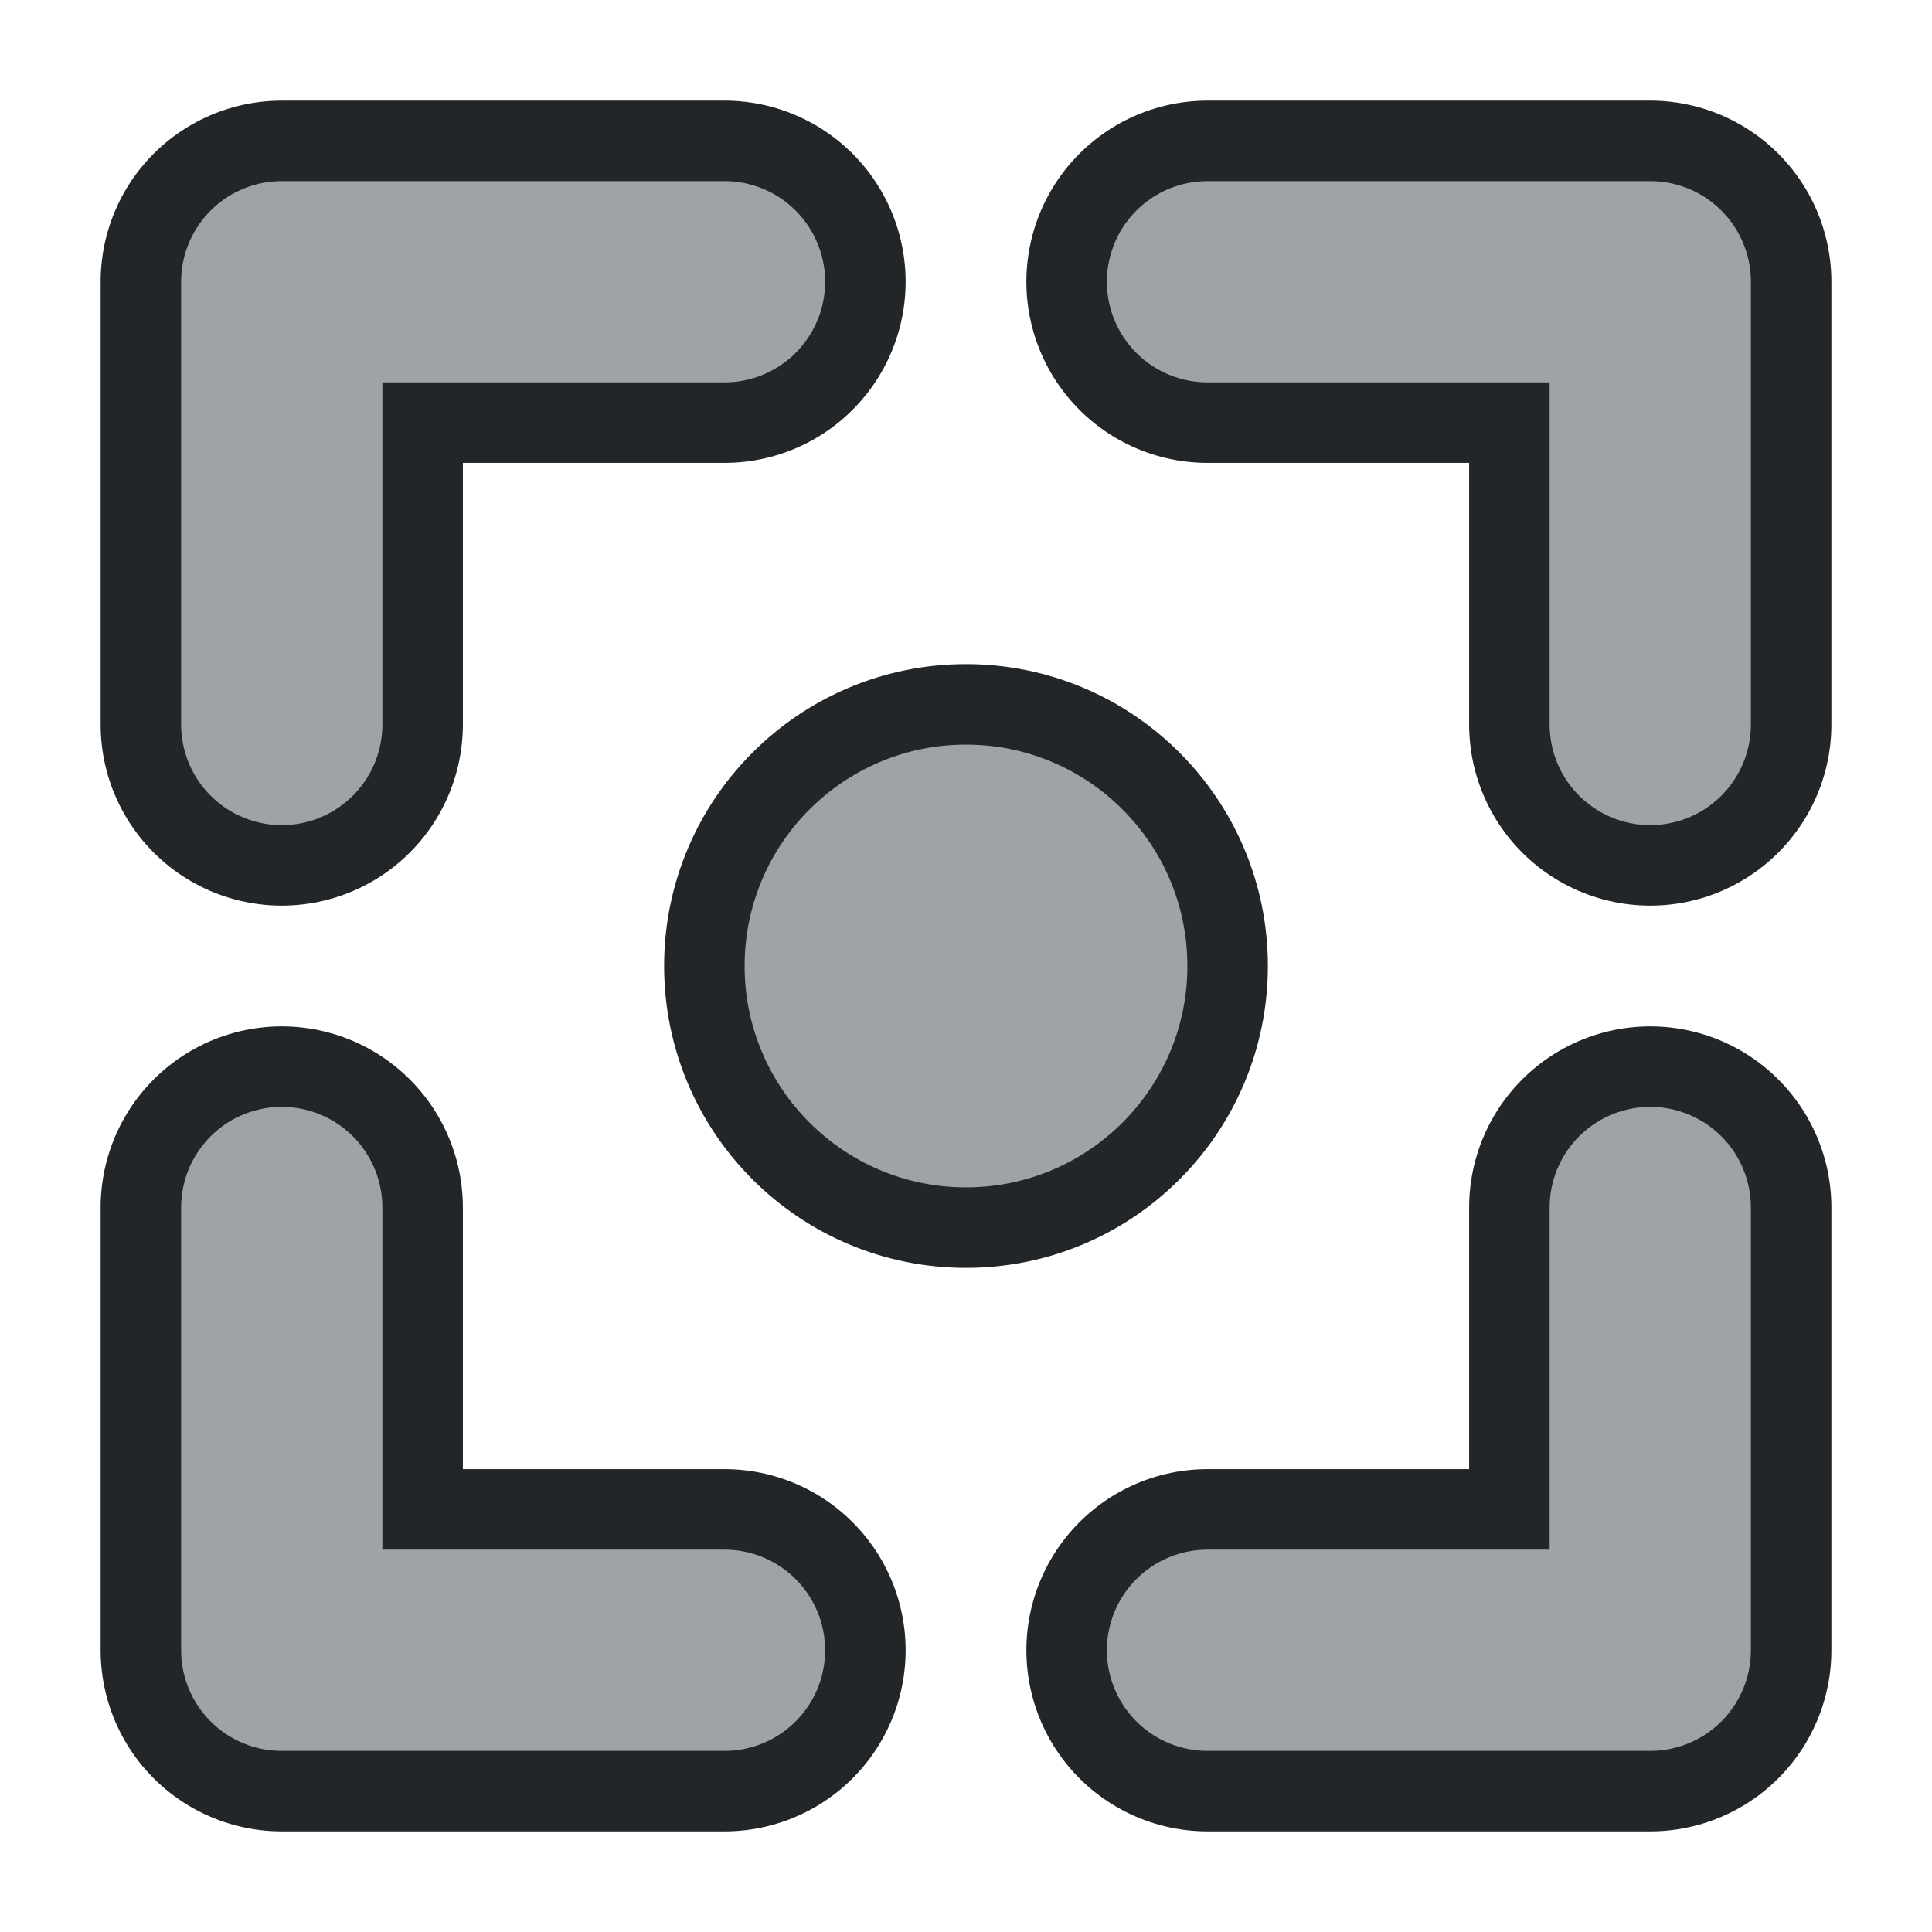
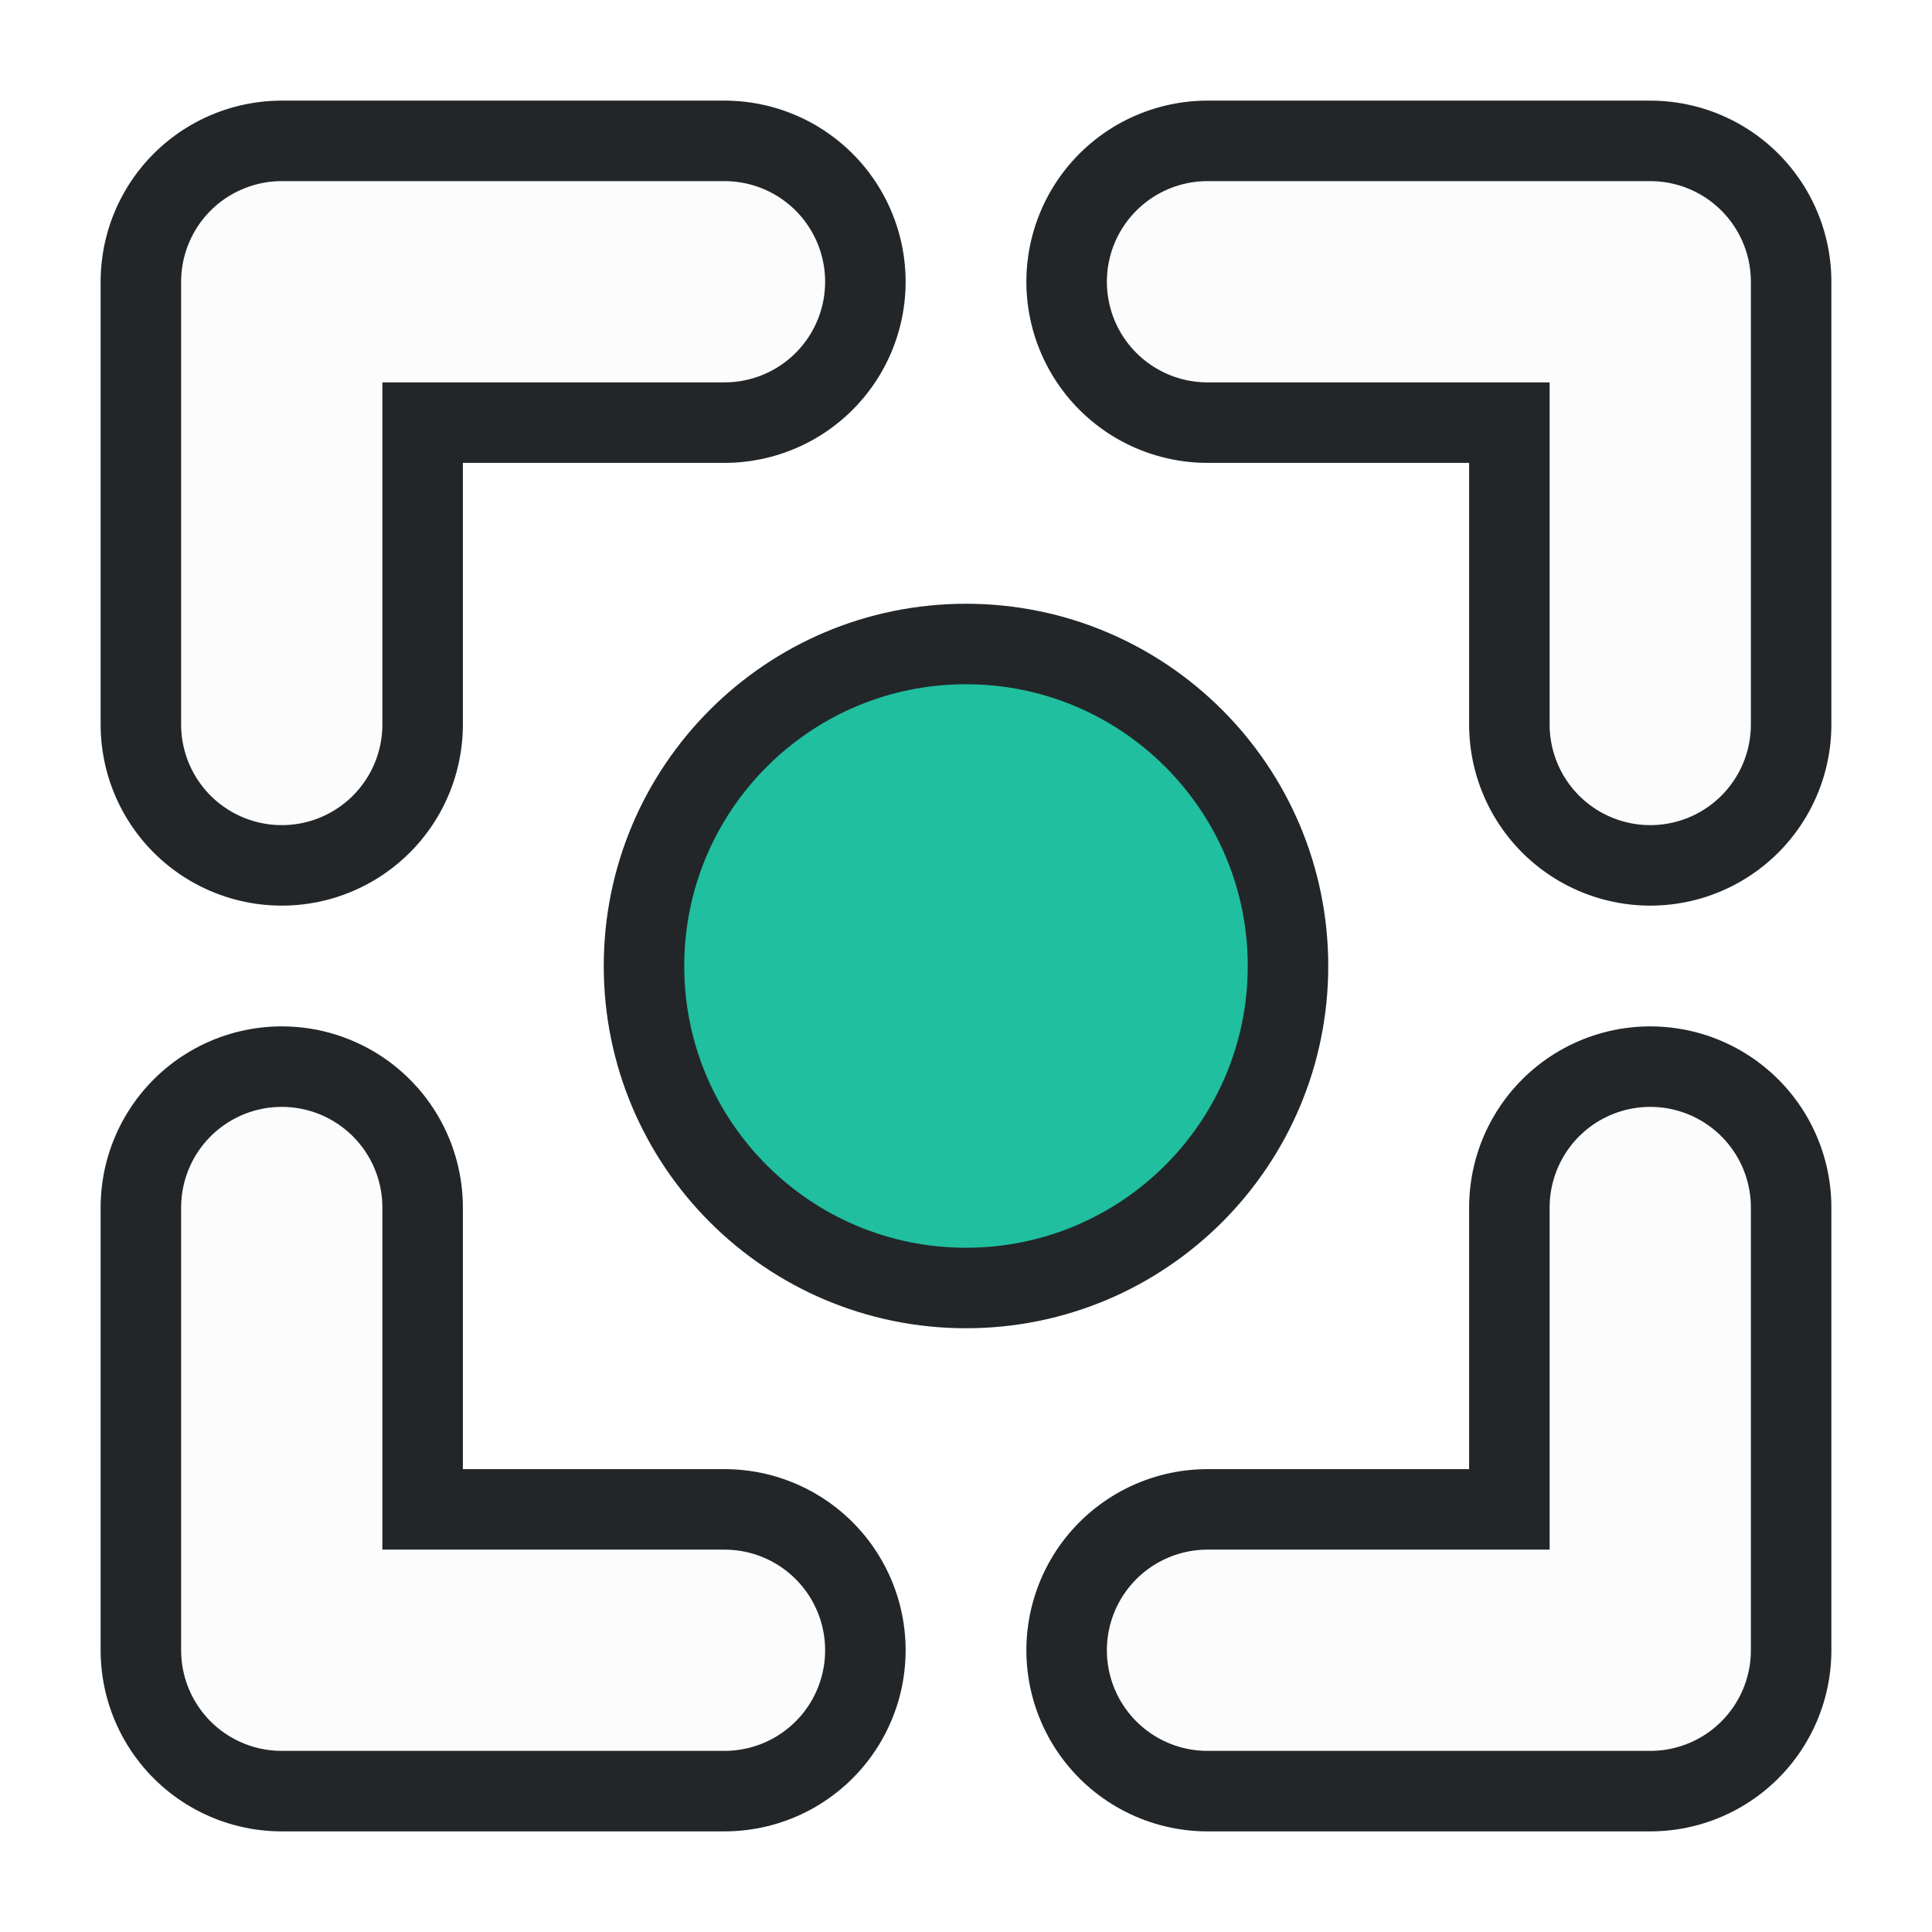
<svg xmlns="http://www.w3.org/2000/svg" width="24" height="24" viewBox="0 0 24 24">
  <g fill="none" stroke-linecap="round" stroke-linejoin="round">
    <g stroke="#232629" stroke-width="4.5">
      <path d="M3.5 9V3.5H9M15 3.5H20.5V9M20.5 15V20.5H15M9 20.5H3.5V15" />
    </g>
-     <g stroke="#9ea3a8" stroke-width="2.5">
+     <g stroke="#fcfcfc" stroke-width="2.5">
      <path d="M3.5 9V3.5H9M15 3.5H20.5V9M20.5 15V20.5H15M9 20.5H3.5V15" />
    </g>
  </g>
-   <circle cx="12" cy="12" r="3.25" fill="#9ea3a8" stroke="#232629" stroke-width="1" />
+   <circle cx="12" cy="12" r="4" fill="#1fbf9f" stroke="#232629" stroke-width="1" />
</svg>
